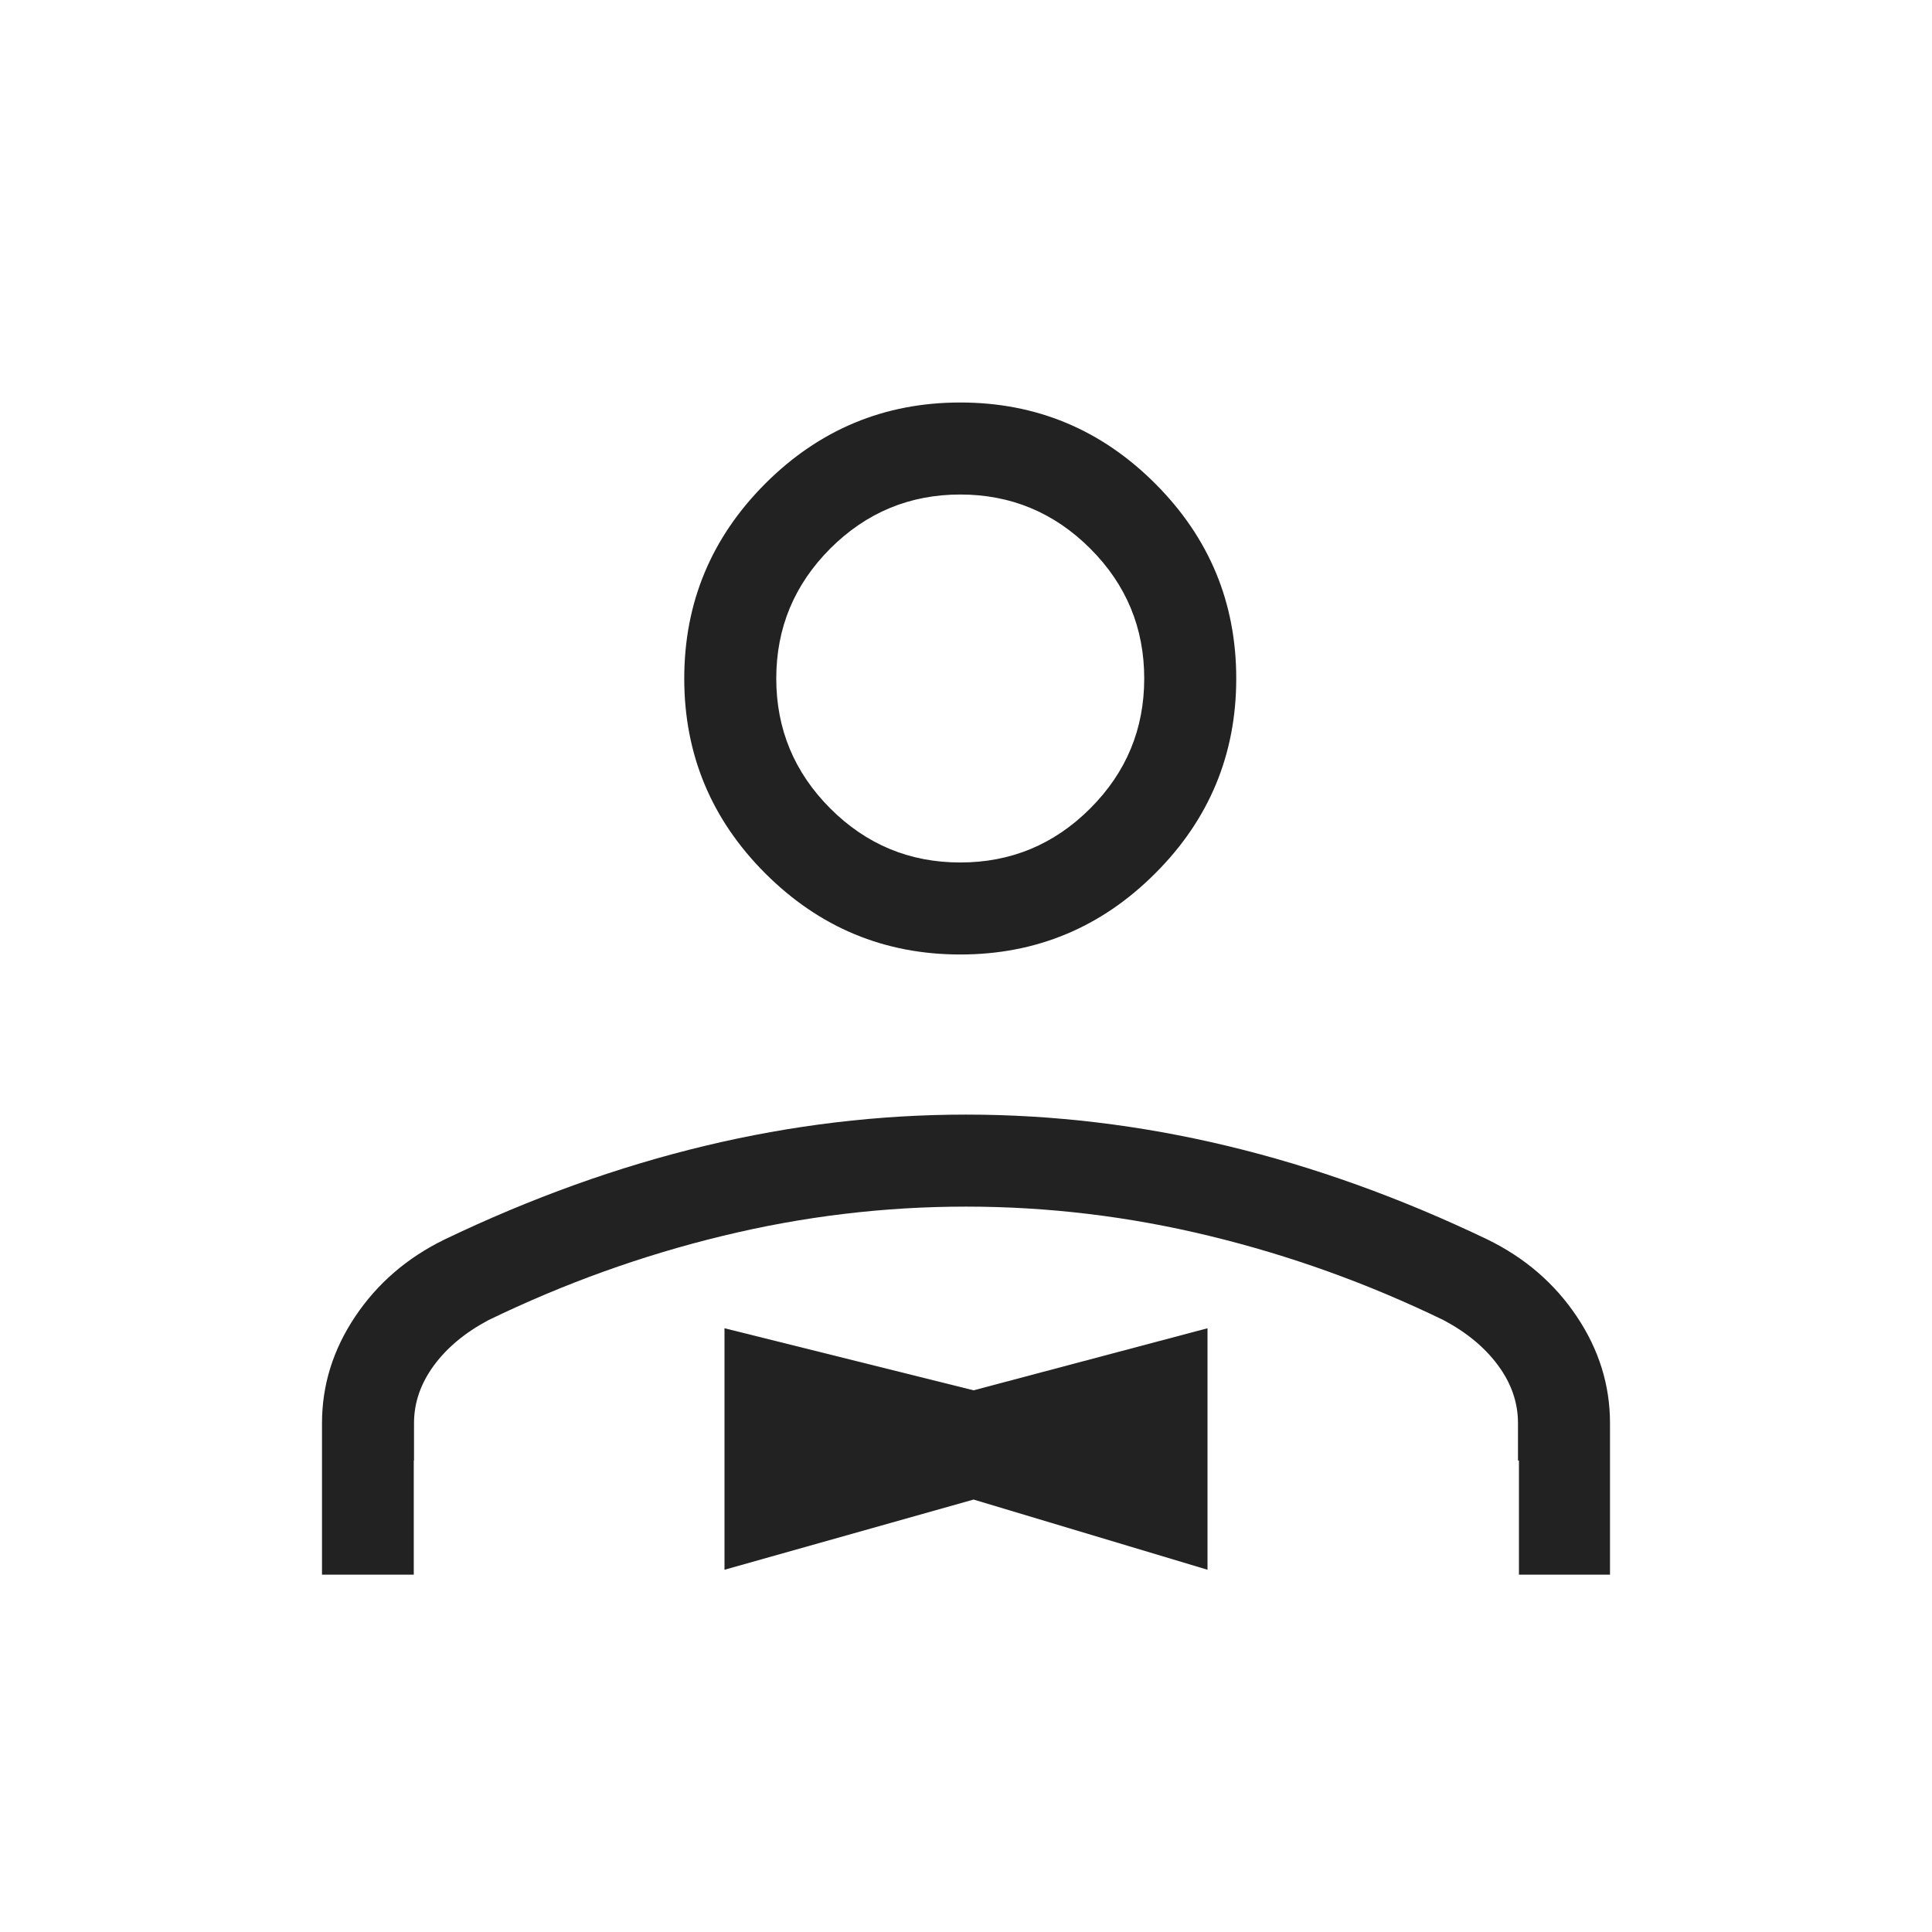
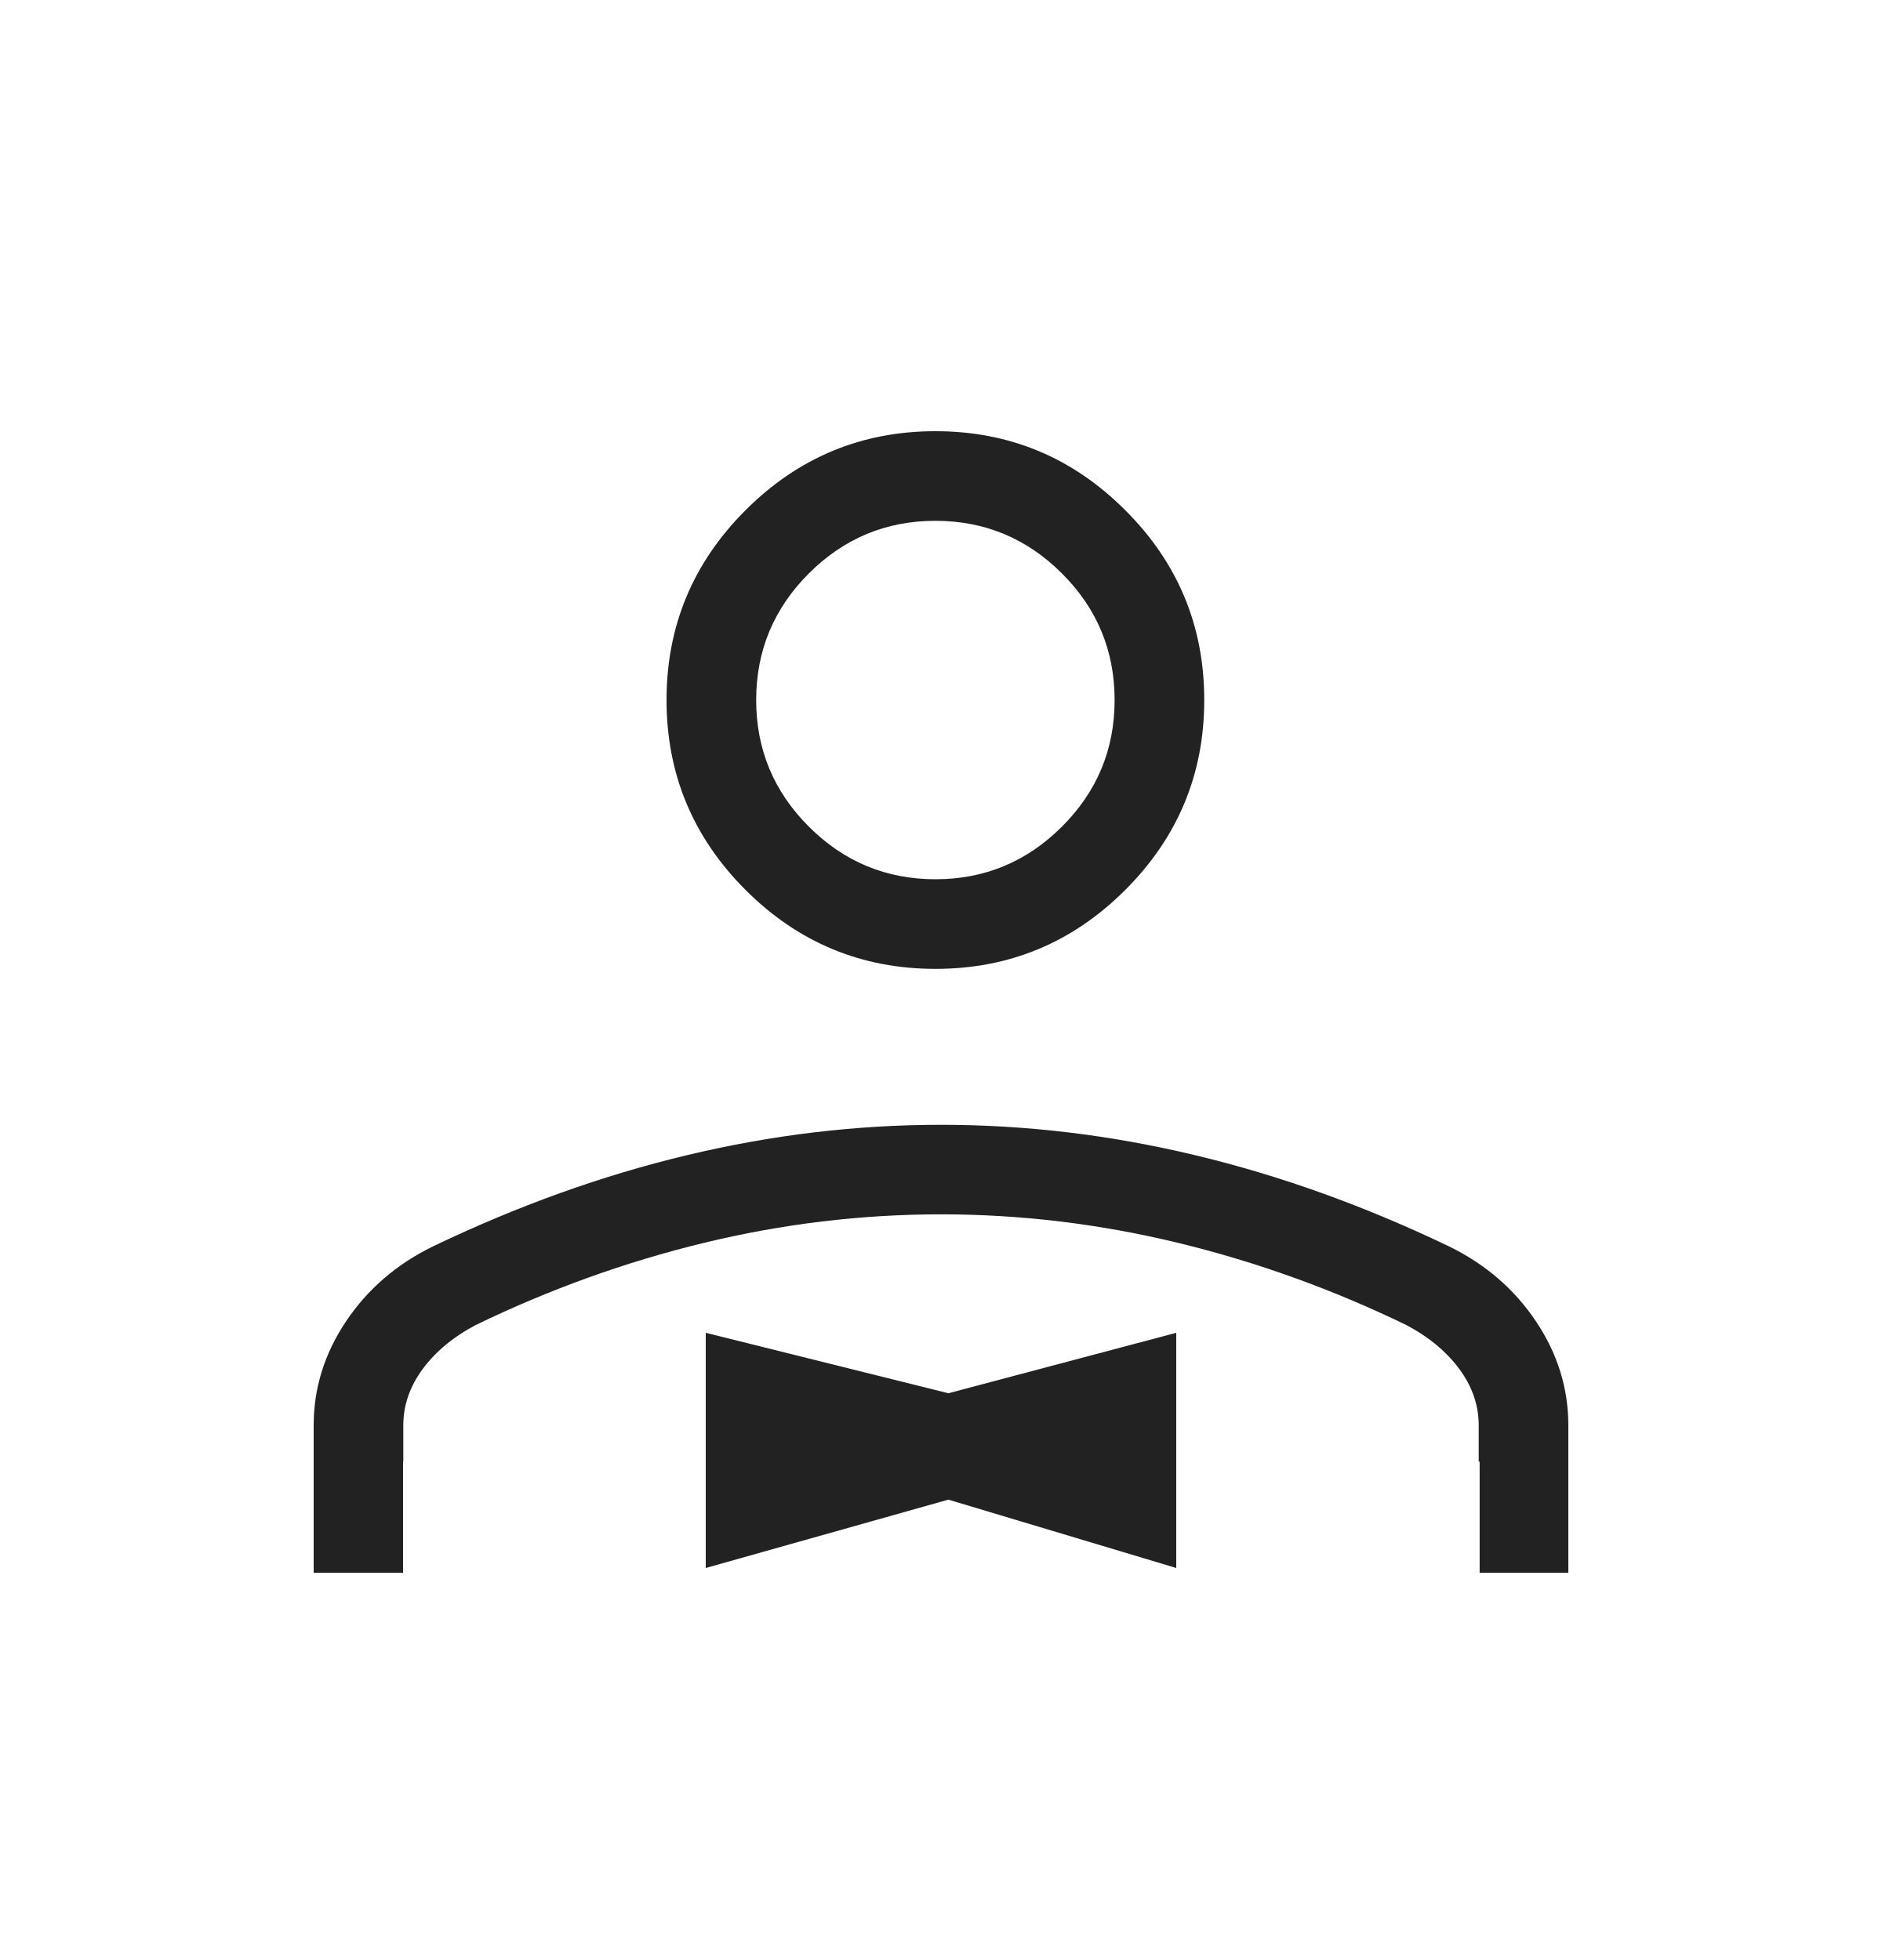
- <svg xmlns="http://www.w3.org/2000/svg" width="24" height="24" viewBox="0 0 24 24" fill="none">
-   <mask id="mask0_2673_26610" style="mask-type:alpha" maskUnits="userSpaceOnUse" x="0" y="0" width="24" height="24">
-     <rect width="24" height="24" fill="#D9D9D9" />
+ <svg xmlns="http://www.w3.org/2000/svg" width="24" height="25" viewBox="0 0 24 25" fill="none">
+   <mask id="mask0_2673_26610" style="mask-type:alpha" maskUnits="userSpaceOnUse" x="0" y="0" width="24" height="25">
+     <rect y="0.5" width="24" height="24" fill="#D9D9D9" />
  </mask>
  <g mask="url(#mask0_2673_26610)">
-     <path d="M12.094 17.271L15 16.5L15 19.5L12.094 18.628L9 19.5L9 16.5L12.094 17.271Z" fill="#222222" />
-     <path fill-rule="evenodd" clip-rule="evenodd" d="M9.507 10.85C10.179 11.521 10.986 11.857 11.929 11.857C12.872 11.857 13.679 11.521 14.35 10.85C15.022 10.179 15.357 9.371 15.357 8.429C15.357 7.486 15.022 6.679 14.35 6.007C13.679 5.336 12.872 5 11.929 5C10.986 5 10.179 5.336 9.507 6.007C8.836 6.679 8.5 7.486 8.5 8.429C8.5 9.371 8.836 10.179 9.507 10.85ZM4 17.679V19.561H5.14L5.14 18.143H5.143V17.679C5.143 17.426 5.225 17.188 5.388 16.965C5.551 16.742 5.777 16.554 6.066 16.4C7.007 15.944 7.976 15.595 8.976 15.353C9.975 15.11 10.983 14.989 12 14.989C13.017 14.989 14.025 15.11 15.024 15.353C16.024 15.595 16.994 15.944 17.934 16.4C18.223 16.554 18.449 16.742 18.612 16.965C18.776 17.188 18.857 17.426 18.857 17.679V18.143H18.869L18.869 19.561H20V17.679C20 17.207 19.863 16.766 19.588 16.355C19.313 15.944 18.944 15.625 18.479 15.398C17.401 14.881 16.322 14.493 15.242 14.234C14.162 13.975 13.081 13.846 12 13.846C10.919 13.846 9.838 13.975 8.758 14.234C7.678 14.493 6.599 14.881 5.521 15.398C5.056 15.625 4.687 15.944 4.412 16.355C4.137 16.766 4 17.207 4 17.679ZM13.543 10.043C13.095 10.491 12.557 10.714 11.929 10.714C11.3 10.714 10.762 10.491 10.314 10.043C9.867 9.595 9.643 9.057 9.643 8.429C9.643 7.8 9.867 7.262 10.314 6.814C10.762 6.367 11.3 6.143 11.929 6.143C12.557 6.143 13.095 6.367 13.543 6.814C13.991 7.262 14.214 7.8 14.214 8.429C14.214 9.057 13.991 9.595 13.543 10.043Z" fill="#222222" />
+     <path d="M12.094 17.771L15 17L15 20L12.094 19.128L9 20L9 17L12.094 17.771Z" fill="#222222" />
+     <path fill-rule="evenodd" clip-rule="evenodd" d="M9.507 11.351C10.179 12.022 10.986 12.358 11.929 12.358C12.872 12.358 13.679 12.022 14.35 11.351C15.022 10.679 15.357 9.872 15.357 8.929C15.357 7.986 15.022 7.179 14.35 6.508C13.679 5.836 12.872 5.5 11.929 5.5C10.986 5.5 10.179 5.836 9.507 6.508C8.836 7.179 8.5 7.986 8.5 8.929C8.5 9.872 8.836 10.679 9.507 11.351ZM4 18.18V20.061H5.14L5.14 18.643H5.143V18.18C5.143 17.926 5.225 17.688 5.388 17.465C5.551 17.243 5.777 17.054 6.066 16.901C7.007 16.445 7.976 16.096 8.976 15.853C9.975 15.611 10.983 15.489 12 15.489C13.017 15.489 14.025 15.611 15.024 15.853C16.024 16.096 16.994 16.445 17.934 16.901C18.223 17.054 18.449 17.243 18.612 17.465C18.776 17.688 18.857 17.926 18.857 18.18V18.643H18.869L18.869 20.061H20V18.18C20 17.708 19.863 17.266 19.588 16.855C19.313 16.444 18.944 16.125 18.479 15.898C17.401 15.381 16.322 14.993 15.242 14.735C14.162 14.476 13.081 14.347 12 14.347C10.919 14.347 9.838 14.476 8.758 14.735C7.678 14.993 6.599 15.381 5.521 15.898C5.056 16.125 4.687 16.444 4.412 16.855C4.137 17.266 4 17.708 4 18.18ZM13.543 10.543C13.095 10.991 12.557 11.215 11.929 11.215C11.3 11.215 10.762 10.991 10.314 10.543C9.867 10.096 9.643 9.558 9.643 8.929C9.643 8.301 9.867 7.762 10.314 7.315C10.762 6.867 11.3 6.643 11.929 6.643C12.557 6.643 13.095 6.867 13.543 7.315C13.991 7.762 14.214 8.301 14.214 8.929C14.214 9.558 13.991 10.096 13.543 10.543Z" fill="#222222" />
  </g>
</svg>
